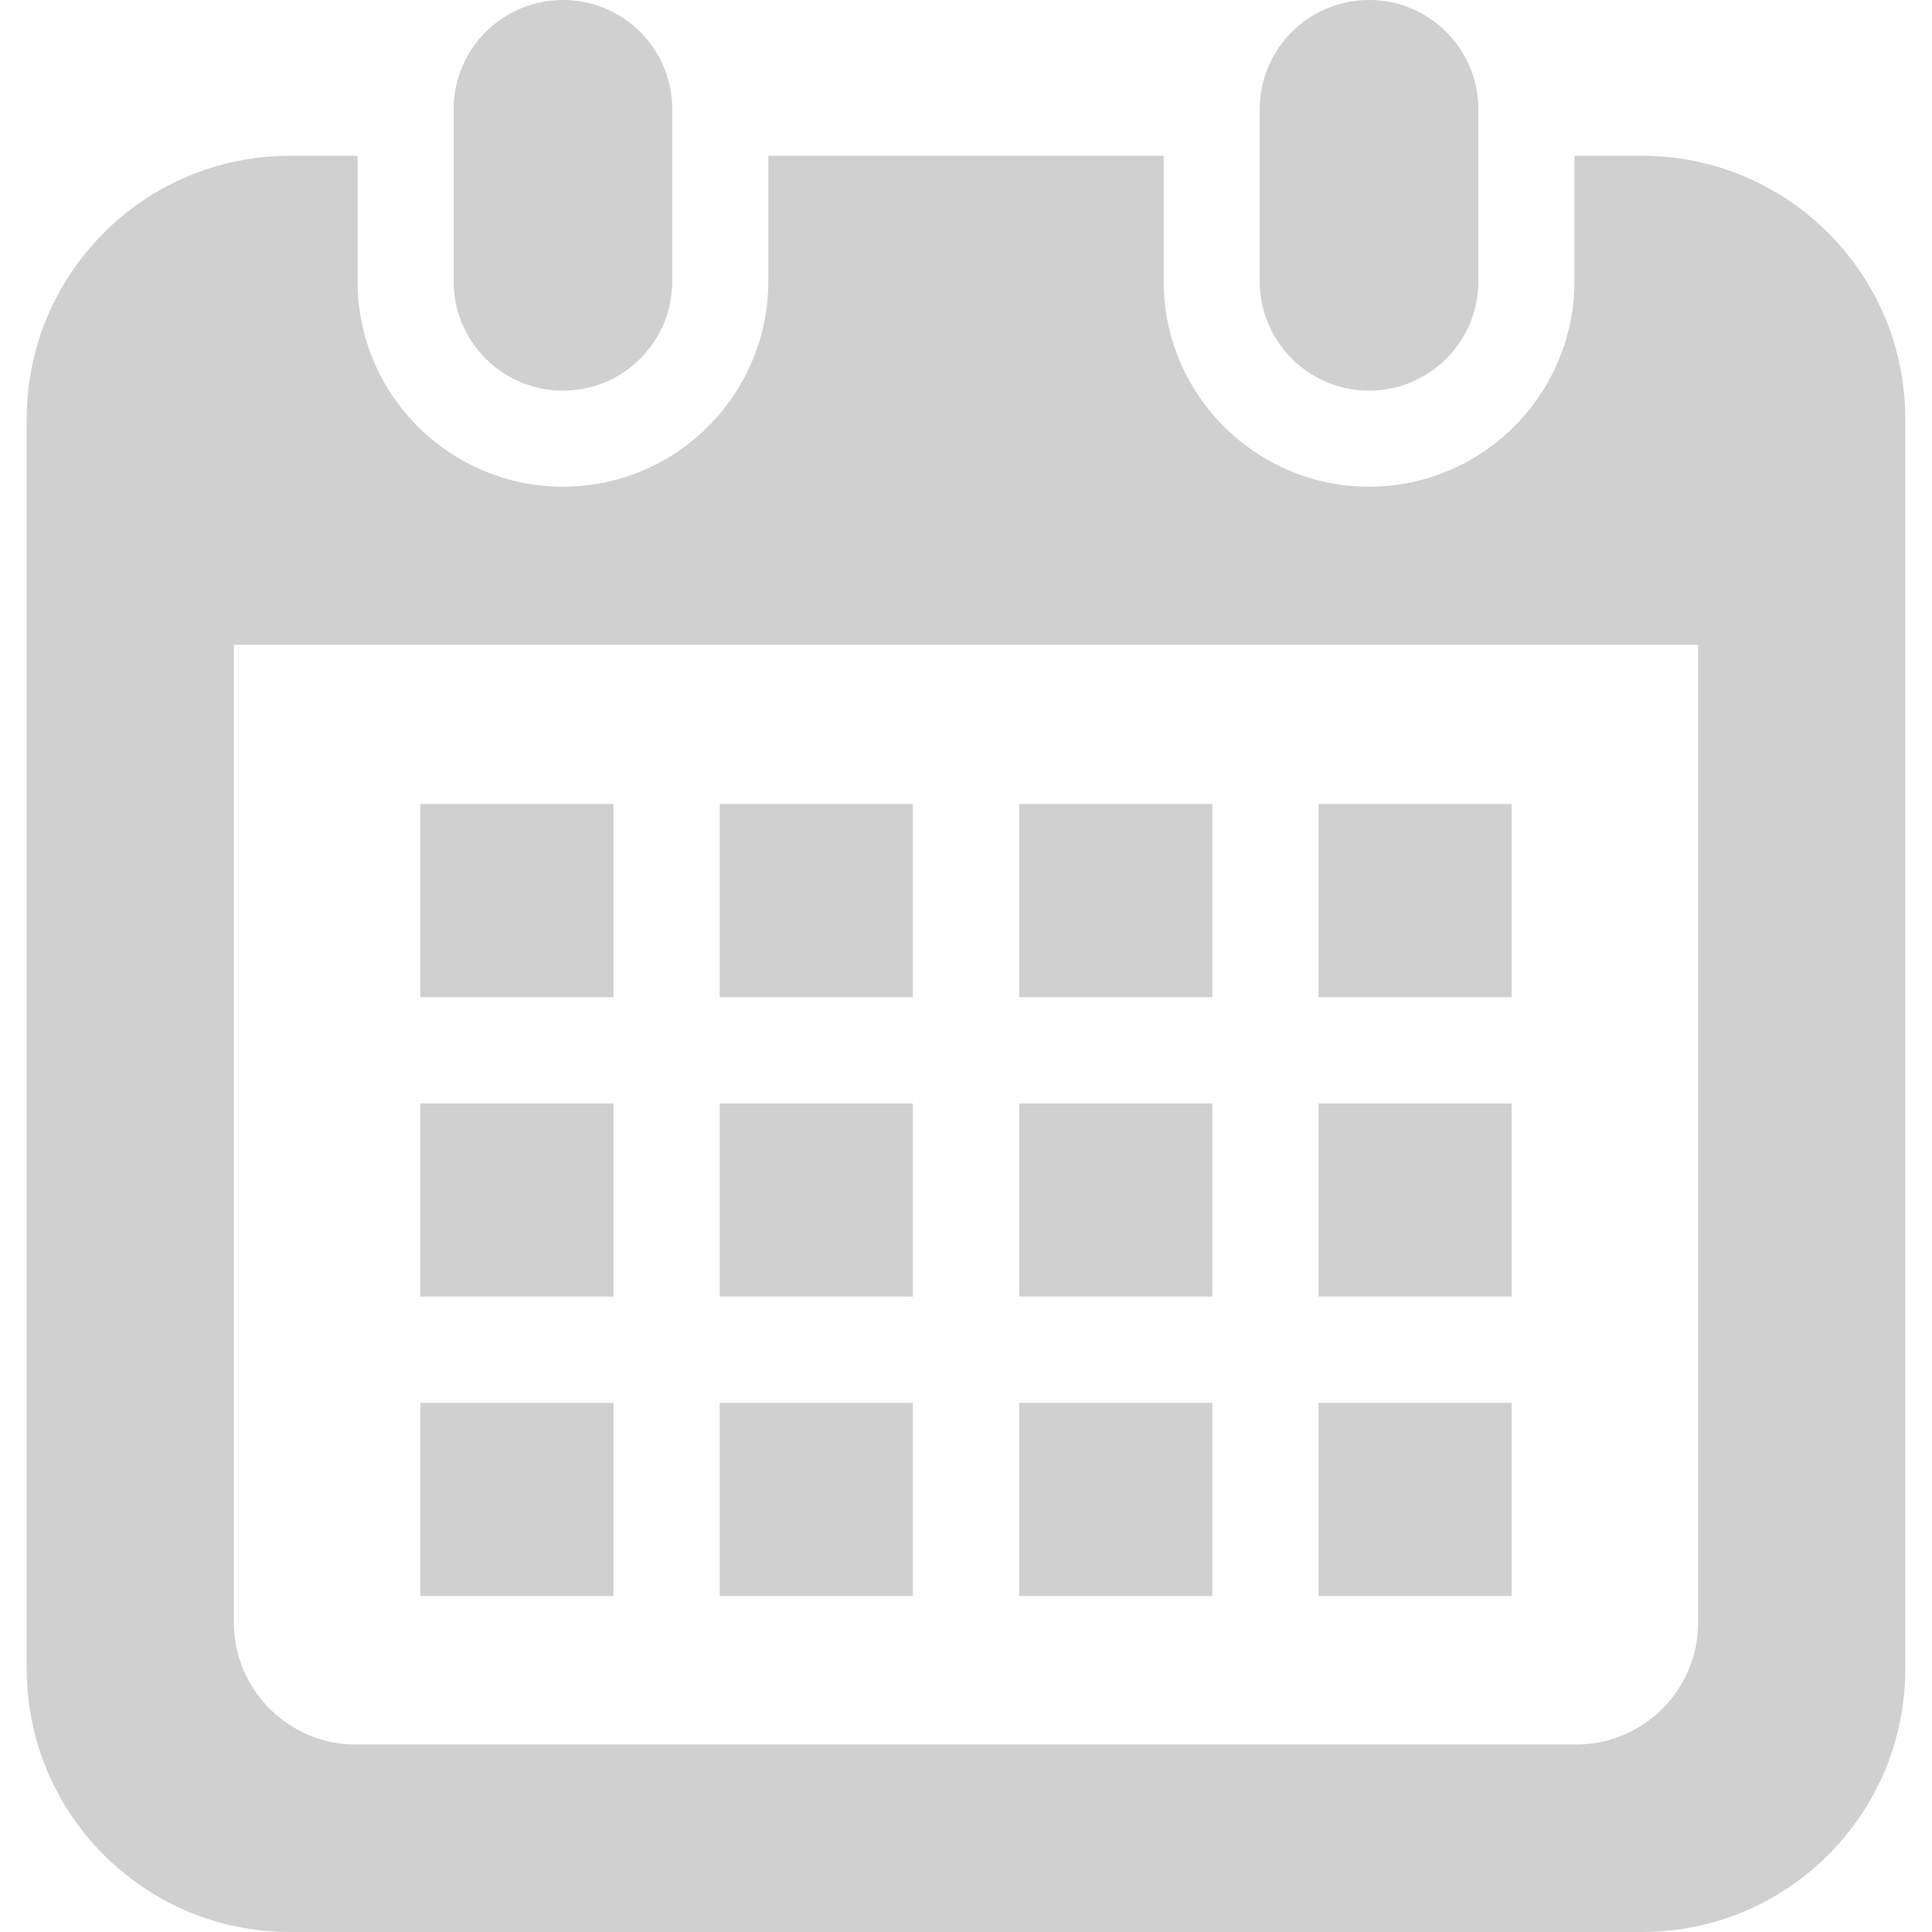
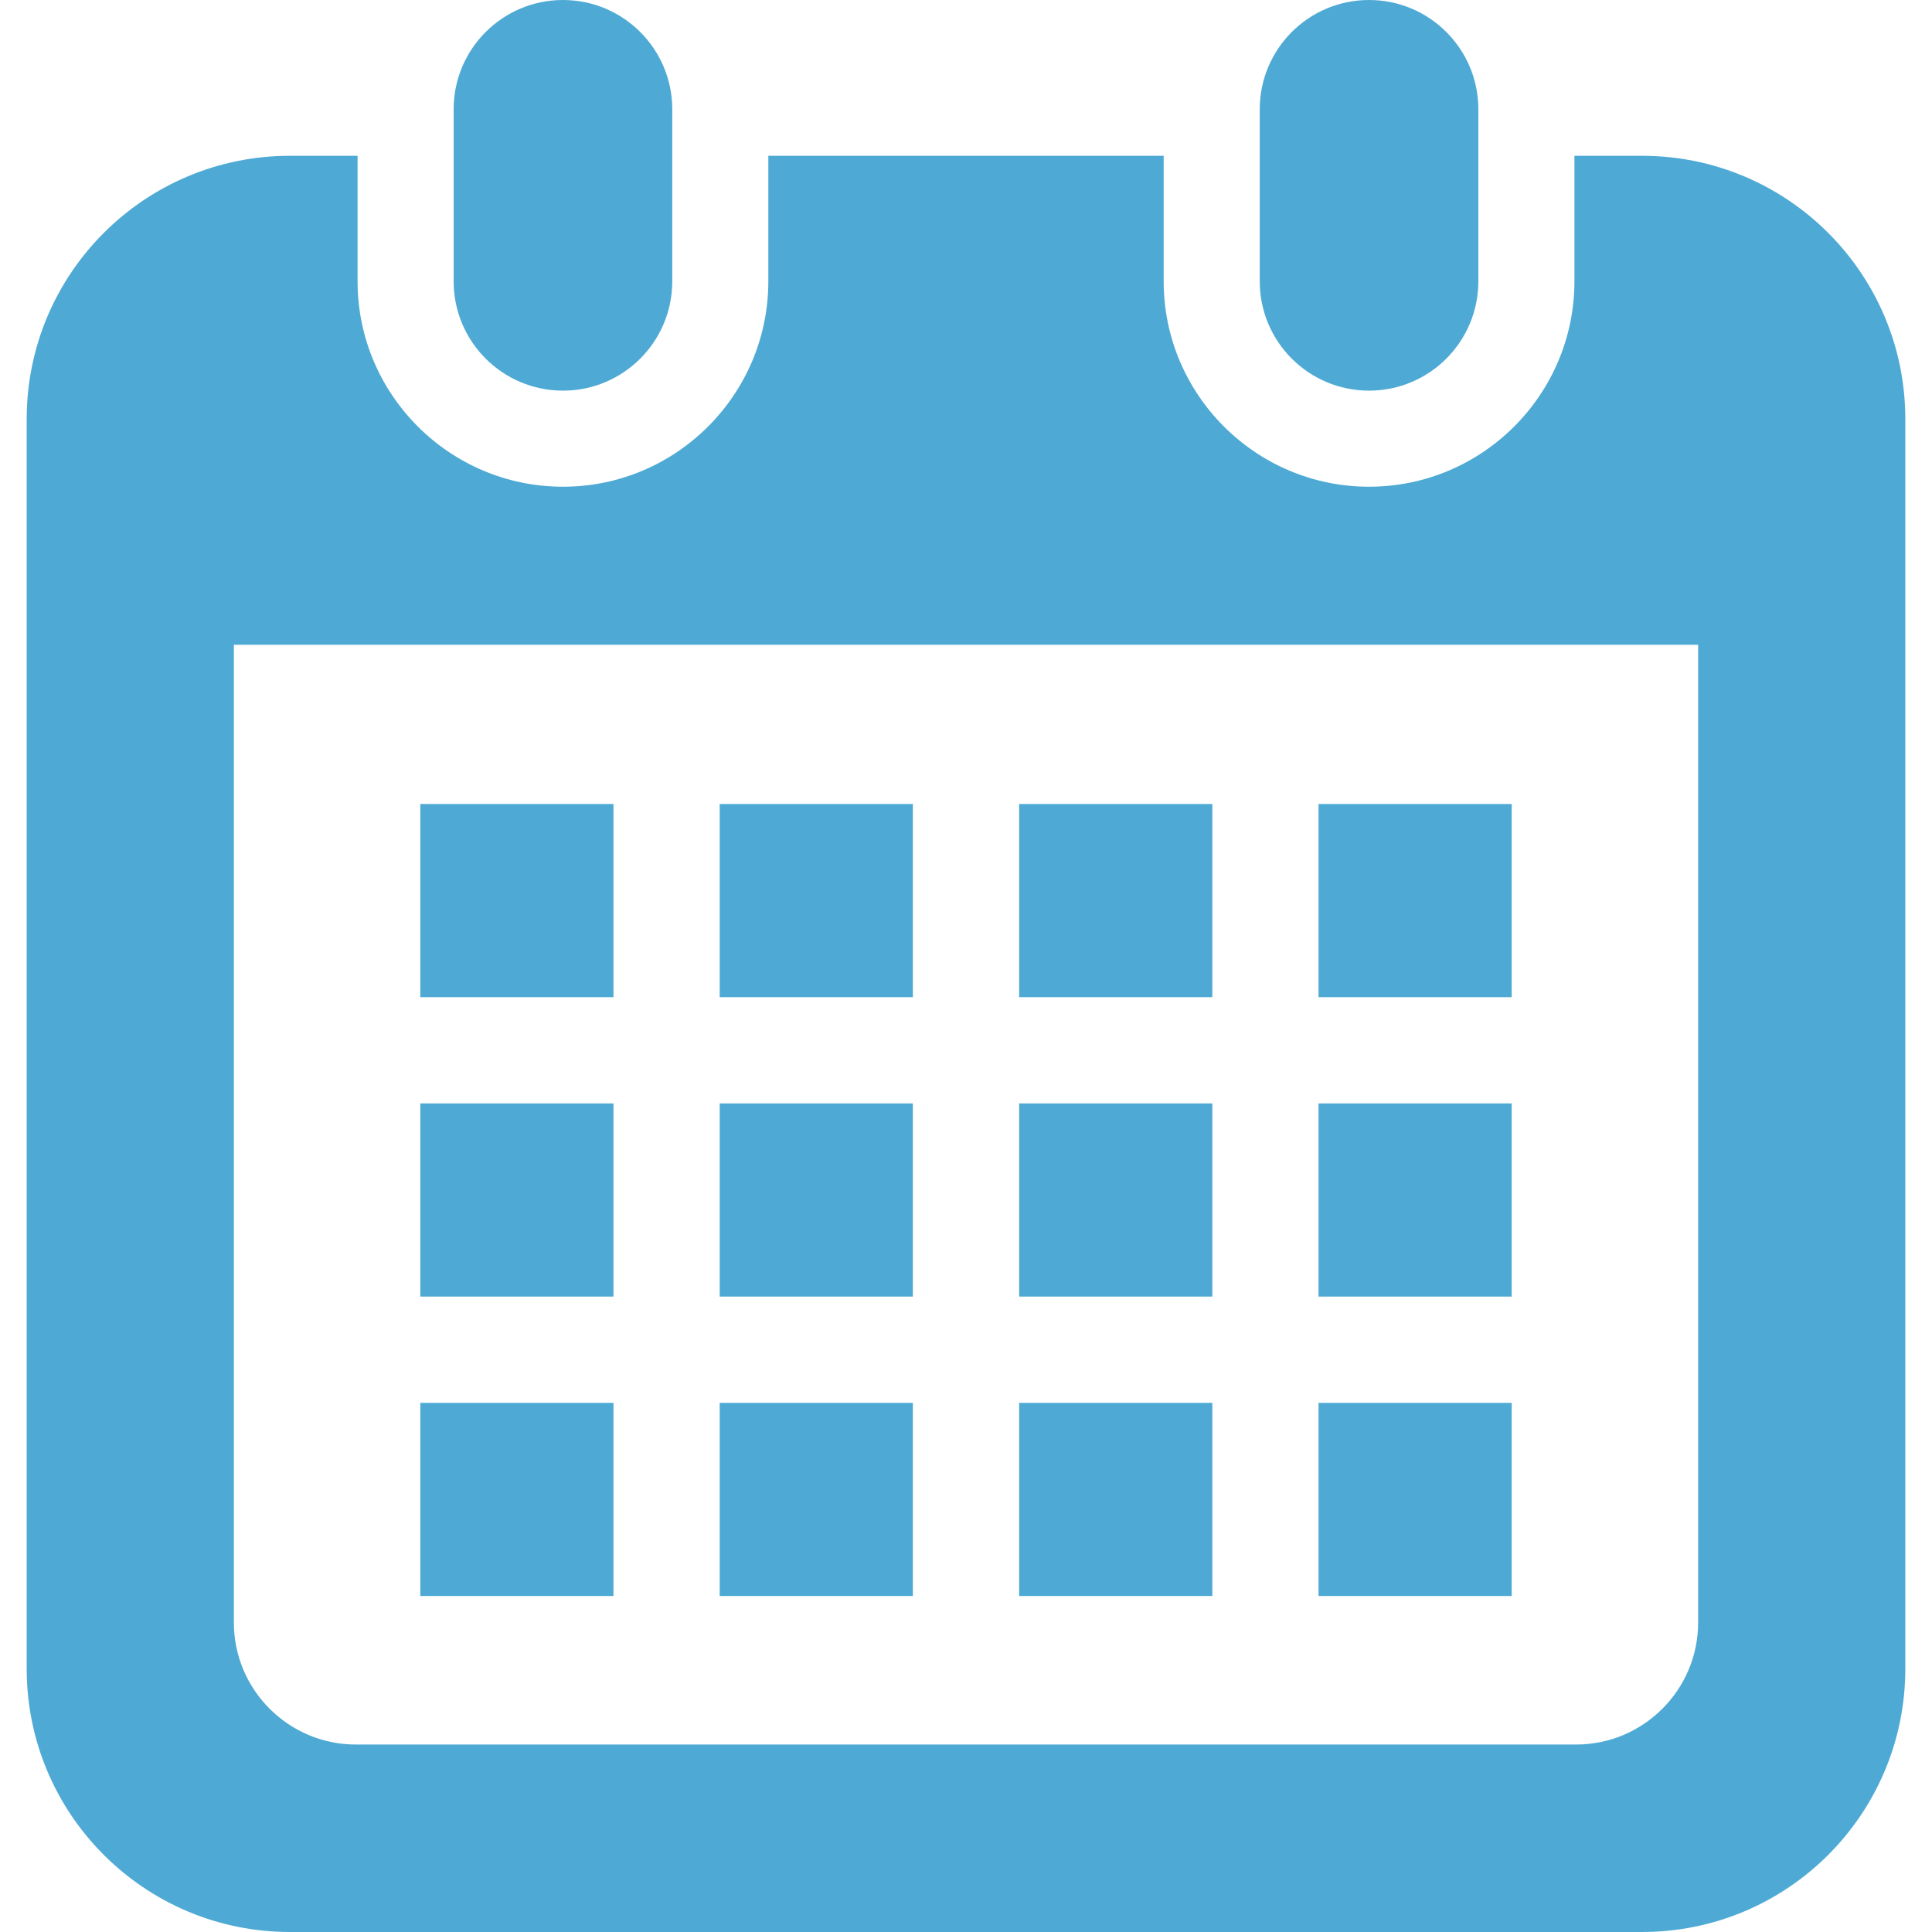
<svg xmlns="http://www.w3.org/2000/svg" version="1.1" id="_x32_" x="0px" y="0px" viewBox="0 0 512 512" style="width: 256px; height: 256px; opacity: 1;" xml:space="preserve">
  <style type="text/css">
	.st0{fill:#4B4B4B;}
</style>
  <g>
-     <path class="st0" d="M149.193,103.525c15.994,0,28.964-12.97,28.964-28.973V28.964C178.157,12.97,165.187,0,149.193,0   C133.19,0,120.22,12.97,120.22,28.964v45.589C120.22,90.555,133.19,103.525,149.193,103.525z" style="fill: rgb(208, 208, 208);" />
-     <path class="st0" d="M362.815,103.525c15.995,0,28.964-12.97,28.964-28.973V28.964C391.78,12.97,378.81,0,362.815,0   c-16.002,0-28.972,12.97-28.972,28.964v45.589C333.843,90.555,346.813,103.525,362.815,103.525z" style="fill: rgb(208, 208, 208);" />
-     <path class="st0" d="M435.164,41.287h-17.925v33.265c0,30.017-24.415,54.432-54.423,54.432c-30.017,0-54.431-24.415-54.431-54.432   V41.287H203.615v33.265c0,30.017-24.414,54.432-54.422,54.432c-30.016,0-54.432-24.415-54.432-54.432V41.287H76.836   c-38.528,0-69.763,31.234-69.763,69.763v331.187C7.073,480.765,38.309,512,76.836,512h358.328   c38.528,0,69.763-31.235,69.763-69.763V111.05C504.927,72.522,473.691,41.287,435.164,41.287z M450.023,429.988   c0,17.826-14.503,32.329-32.329,32.329H94.306c-17.826,0-32.329-14.503-32.329-32.329V170.876h388.047V429.988z" style="fill: rgb(208, 208, 208);" />
-     <rect x="190.729" y="371.769" class="st0" width="51.191" height="51.192" style="fill: rgb(208, 208, 208);" />
-     <rect x="190.729" y="292.419" class="st0" width="51.191" height="51.19" style="fill: rgb(208, 208, 208);" />
-     <rect x="111.386" y="371.769" class="st0" width="51.19" height="51.192" style="fill: rgb(208, 208, 208);" />
-     <rect x="111.386" y="292.419" class="st0" width="51.19" height="51.19" style="fill: rgb(208, 208, 208);" />
-     <rect x="349.423" y="213.067" class="st0" width="51.19" height="51.191" style="fill: rgb(208, 208, 208);" />
-     <rect x="270.08" y="213.067" class="st0" width="51.199" height="51.191" style="fill: rgb(208, 208, 208);" />
-     <rect x="270.08" y="292.419" class="st0" width="51.199" height="51.19" style="fill: rgb(208, 208, 208);" />
-     <rect x="349.423" y="371.769" class="st0" width="51.19" height="51.192" style="fill: rgb(208, 208, 208);" />
-     <rect x="349.423" y="292.419" class="st0" width="51.19" height="51.19" style="fill: rgb(208, 208, 208);" />
-     <rect x="270.08" y="371.769" class="st0" width="51.199" height="51.192" style="fill: rgb(208, 208, 208);" />
-     <rect x="190.729" y="213.067" class="st0" width="51.191" height="51.191" style="fill: rgb(208, 208, 208);" />
-     <rect x="111.386" y="213.067" class="st0" width="51.19" height="51.191" style="fill: rgb(208, 208, 208);" />
+     <path class="st0" d="M149.193,103.525c15.994,0,28.964-12.97,28.964-28.973V28.964C178.157,12.97,165.187,0,149.193,0   C133.19,0,120.22,12.97,120.22,28.964v45.589C120.22,90.555,133.19,103.525,149.193,103.525z" style="fill: rgb(78, 170, 212);" />
+     <path class="st0" d="M362.815,103.525c15.995,0,28.964-12.97,28.964-28.973V28.964C391.78,12.97,378.81,0,362.815,0   c-16.002,0-28.972,12.97-28.972,28.964v45.589C333.843,90.555,346.813,103.525,362.815,103.525z" style="fill: rgb(78, 170, 212);" />
+     <path class="st0" d="M435.164,41.287h-17.925v33.265c0,30.017-24.415,54.432-54.423,54.432c-30.017,0-54.431-24.415-54.431-54.432   V41.287H203.615v33.265c0,30.017-24.414,54.432-54.422,54.432c-30.016,0-54.432-24.415-54.432-54.432V41.287H76.836   c-38.528,0-69.763,31.234-69.763,69.763v331.187C7.073,480.765,38.309,512,76.836,512h358.328   c38.528,0,69.763-31.235,69.763-69.763V111.05C504.927,72.522,473.691,41.287,435.164,41.287z M450.023,429.988   c0,17.826-14.503,32.329-32.329,32.329H94.306c-17.826,0-32.329-14.503-32.329-32.329V170.876h388.047V429.988z" style="fill: rgb(78, 170, 212);" />
+     <rect x="190.729" y="371.769" class="st0" width="51.191" height="51.192" style="fill: rgb(78, 170, 212);" />
+     <rect x="190.729" y="292.419" class="st0" width="51.191" height="51.19" style="fill: rgb(78, 170, 212);" />
+     <rect x="111.386" y="371.769" class="st0" width="51.19" height="51.192" style="fill: rgb(78, 170, 212);" />
+     <rect x="111.386" y="292.419" class="st0" width="51.19" height="51.19" style="fill: rgb(78, 170, 212);" />
+     <rect x="349.423" y="213.067" class="st0" width="51.19" height="51.191" style="fill: rgb(78, 170, 212);" />
+     <rect x="270.08" y="213.067" class="st0" width="51.199" height="51.191" style="fill: rgb(78, 170, 212);" />
+     <rect x="270.08" y="292.419" class="st0" width="51.199" height="51.19" style="fill: rgb(78, 170, 212);" />
+     <rect x="349.423" y="371.769" class="st0" width="51.19" height="51.192" style="fill: rgb(78, 170, 212);" />
+     <rect x="349.423" y="292.419" class="st0" width="51.19" height="51.19" style="fill: rgb(78, 170, 212);" />
+     <rect x="270.08" y="371.769" class="st0" width="51.199" height="51.192" style="fill: rgb(78, 170, 212);" />
+     <rect x="190.729" y="213.067" class="st0" width="51.191" height="51.191" style="fill: rgb(78, 170, 212);" />
+     <rect x="111.386" y="213.067" class="st0" width="51.19" height="51.191" style="fill: rgb(78, 170, 212);" />
  </g>
</svg>
